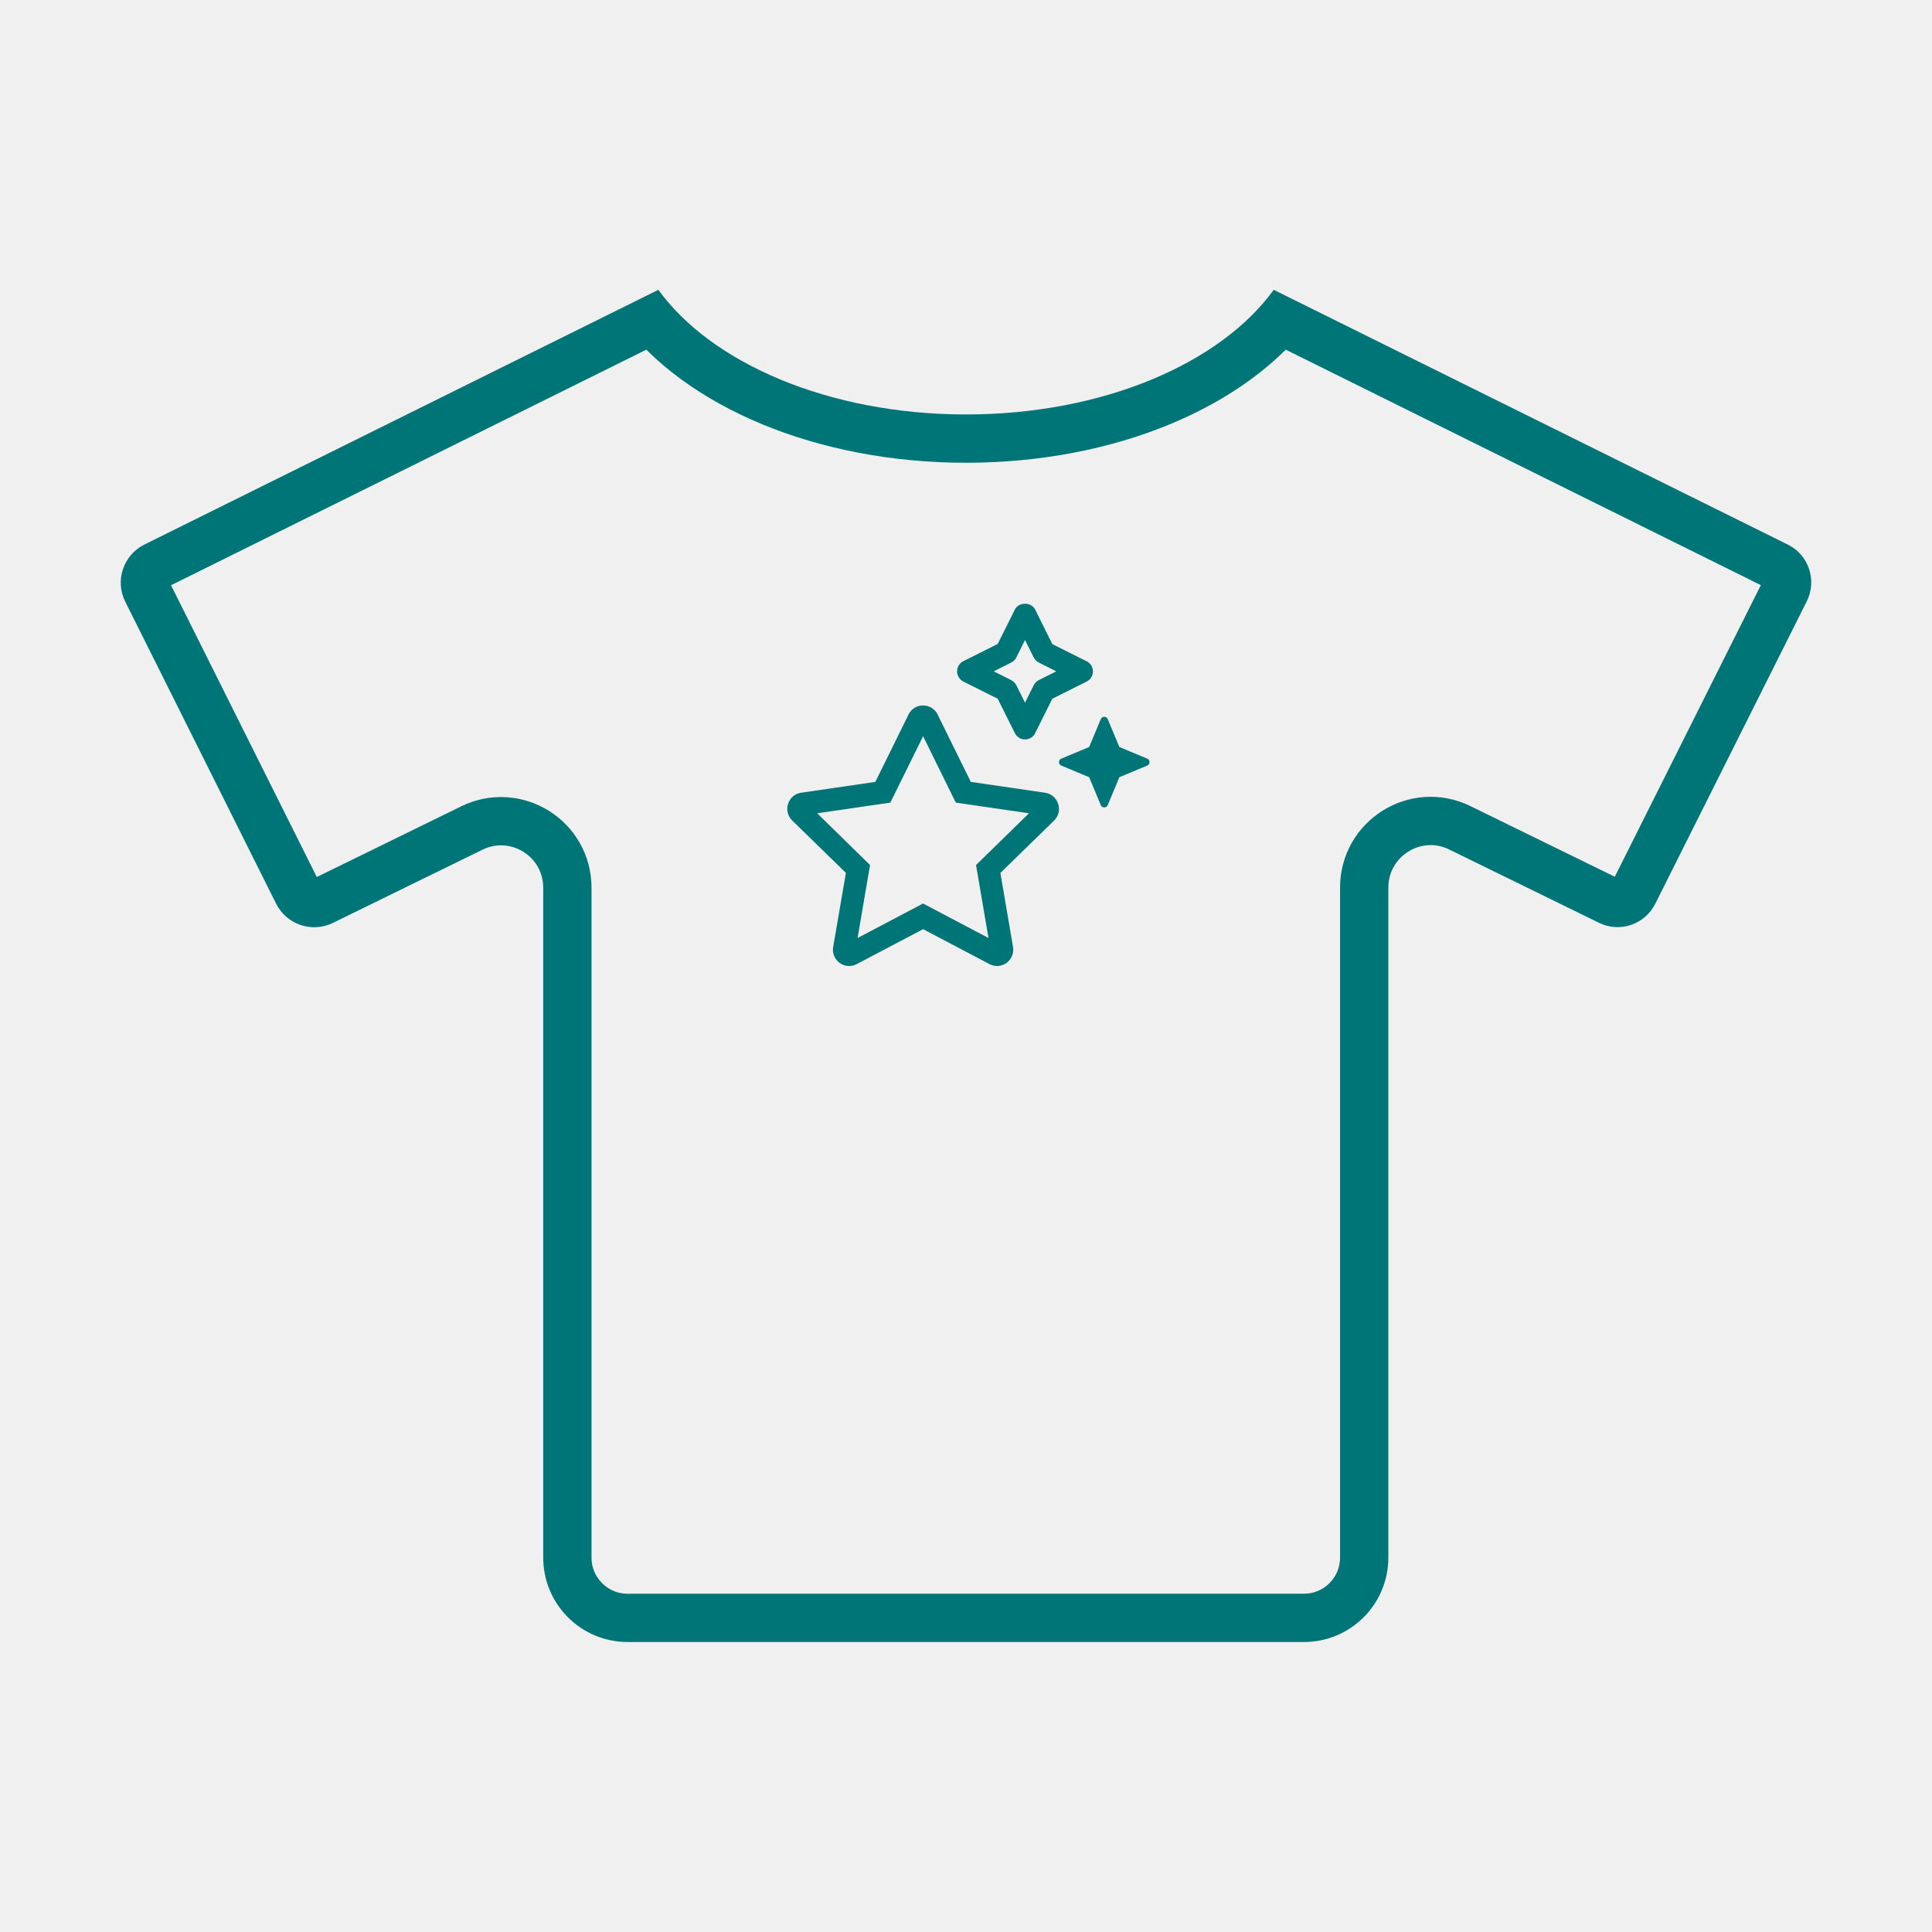
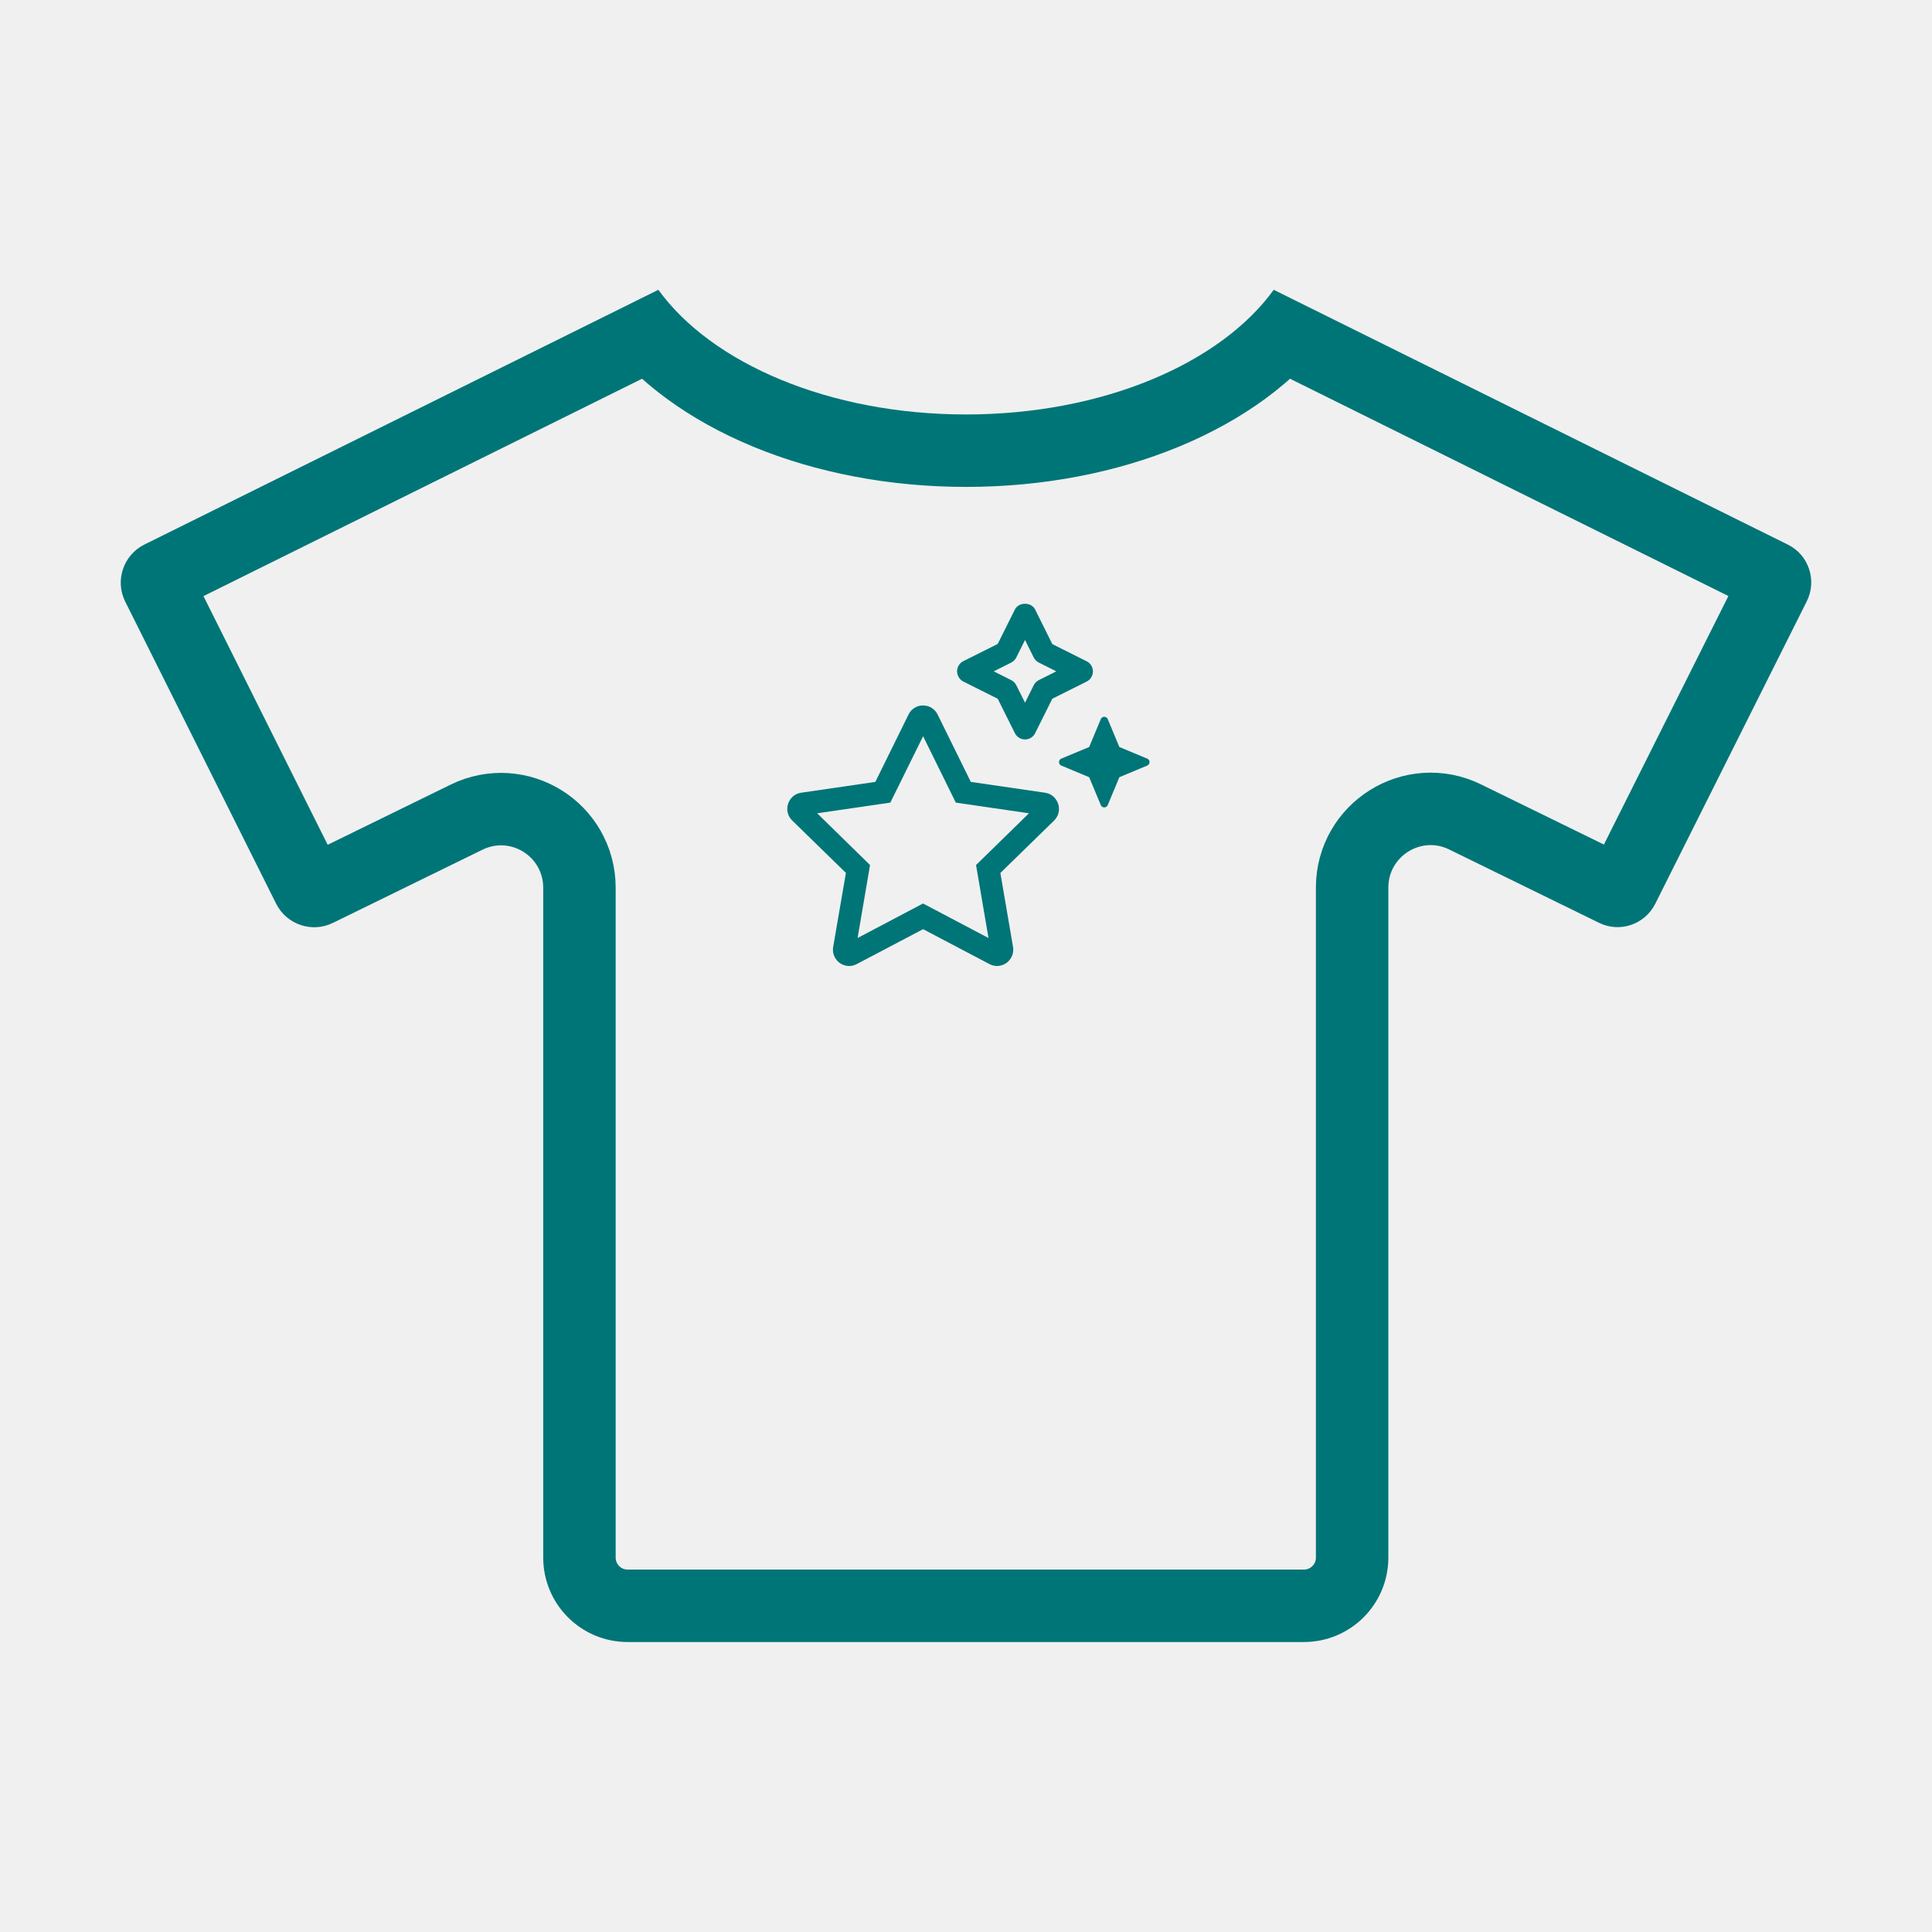
<svg xmlns="http://www.w3.org/2000/svg" width="400" height="400" viewBox="0 0 400 400" fill="none">
  <mask id="path-1-inside-1" fill="white">
-     <path d="M370.175 112.766L263.712 60C252.722 75.201 228.389 85.809 200.01 85.809C171.631 85.809 147.298 75.201 136.307 60L29.845 112.766C25.525 114.954 23.775 120.203 25.908 124.523L57.185 187.132C59.372 191.451 64.621 193.201 68.941 191.069L99.89 175.922C105.686 173.079 112.467 177.289 112.467 183.796V322.465C112.467 332.144 120.286 339.963 129.964 339.963H269.946C279.624 339.963 287.443 332.144 287.443 322.465V183.741C287.443 177.289 294.224 173.024 300.02 175.867L330.969 191.014C335.289 193.201 340.538 191.451 342.725 187.077L374.057 124.523C376.244 120.203 374.494 114.899 370.175 112.766Z" />
+     <path d="M370.175 112.766L263.712 60C252.722 75.201 228.389 85.809 200.01 85.809C171.631 85.809 147.298 75.201 136.307 60L29.845 112.766C25.525 114.954 23.775 120.203 25.908 124.523L57.185 187.132C59.372 191.451 64.621 193.201 68.941 191.069L99.89 175.922C105.686 173.079 112.467 177.289 112.467 183.796V322.465C112.467 332.144 120.286 339.963 129.964 339.963H269.946C279.624 339.963 287.443 332.144 287.443 322.465V183.741C287.443 177.289 294.224 173.024 300.02 175.867L330.969 191.014C335.289 193.201 340.538 191.451 342.725 187.077L374.057 124.523C376.244 120.203 374.494 114.899 370.175 112.766V112.766Z" />
  </mask>
-   <path d="M370.175 112.766L263.712 60C252.722 75.201 228.389 85.809 200.01 85.809C171.631 85.809 147.298 75.201 136.307 60L29.845 112.766C25.525 114.954 23.775 120.203 25.908 124.523L57.185 187.132C59.372 191.451 64.621 193.201 68.941 191.069L99.89 175.922C105.686 173.079 112.467 177.289 112.467 183.796V322.465C112.467 332.144 120.286 339.963 129.964 339.963H269.946C279.624 339.963 287.443 332.144 287.443 322.465V183.741C287.443 177.289 294.224 173.024 300.02 175.867L330.969 191.014C335.289 193.201 340.538 191.451 342.725 187.077L374.057 124.523C376.244 120.203 374.494 114.899 370.175 112.766Z" stroke="#007577" stroke-width="20" mask="url(#path-1-inside-1)" />
+   <path d="M370.175 112.766L263.712 60C252.722 75.201 228.389 85.809 200.01 85.809C171.631 85.809 147.298 75.201 136.307 60L29.845 112.766C25.525 114.954 23.775 120.203 25.908 124.523L57.185 187.132C59.372 191.451 64.621 193.201 68.941 191.069L99.89 175.922C105.686 173.079 112.467 177.289 112.467 183.796V322.465C112.467 332.144 120.286 339.963 129.964 339.963H269.946C279.624 339.963 287.443 332.144 287.443 322.465V183.741C287.443 177.289 294.224 173.024 300.02 175.867L330.969 191.014C335.289 193.201 340.538 191.451 342.725 187.077L374.057 124.523C376.244 120.203 374.494 114.899 370.175 112.766V112.766Z" stroke="#007577" stroke-width="30" mask="url(#path-1-inside-1)" />
  <path d="M237.568 157.086L231.751 154.659L229.325 148.837C229.261 148.707 229.161 148.598 229.038 148.521C228.914 148.445 228.772 148.404 228.627 148.404C228.481 148.404 228.339 148.445 228.215 148.521C228.092 148.598 227.992 148.707 227.928 148.837L225.502 154.659L219.685 157.086C219.555 157.151 219.446 157.251 219.37 157.374C219.294 157.498 219.253 157.64 219.253 157.785C219.253 157.93 219.294 158.072 219.37 158.196C219.446 158.319 219.555 158.419 219.685 158.484L225.502 160.912L227.928 166.732C227.992 166.863 228.092 166.972 228.215 167.049C228.339 167.126 228.481 167.166 228.627 167.166C228.772 167.166 228.914 167.126 229.038 167.049C229.161 166.972 229.261 166.863 229.325 166.732L231.751 160.912L237.568 158.484C237.698 158.419 237.807 158.319 237.883 158.196C237.96 158.072 238 157.93 238 157.785C238 157.64 237.96 157.498 237.883 157.374C237.807 157.251 237.698 157.151 237.568 157.086V157.086ZM216.364 164.123L200.995 161.882L194.123 147.932C193.848 147.367 193.419 146.891 192.885 146.56C192.351 146.228 191.735 146.055 191.106 146.059C190.479 146.051 189.863 146.224 189.331 146.556C188.798 146.888 188.372 147.365 188.103 147.932L181.231 161.882L165.876 164.123C163.124 164.516 162.026 167.929 164.017 169.875L175.138 180.724L172.5 196.048C172.416 196.531 172.437 197.028 172.564 197.502C172.692 197.977 172.921 198.417 173.236 198.794C173.551 199.17 173.945 199.473 174.39 199.682C174.835 199.89 175.319 199.999 175.811 200C176.357 200 176.895 199.865 177.376 199.607L191.12 192.374L204.864 199.607C205.343 199.858 205.875 199.993 206.416 200C206.906 199.998 207.39 199.89 207.834 199.682C208.278 199.475 208.672 199.173 208.988 198.799C209.304 198.424 209.535 197.985 209.665 197.513C209.795 197.04 209.82 196.545 209.74 196.061L207.116 180.737L218.237 169.889C220.228 167.929 219.116 164.532 216.364 164.123ZM202.08 179.095L204.658 194.204L191.106 187.059L177.555 194.204L180.132 179.095L169.19 168.382L184.335 166.172L191.12 152.426L197.887 166.172L213.036 168.382L202.08 179.095ZM224.99 136.914L217.872 133.352L214.315 126.197C213.523 124.601 210.914 124.601 210.122 126.197L206.565 133.322L199.447 136.884C199.059 137.08 198.733 137.379 198.505 137.749C198.278 138.119 198.157 138.545 198.156 138.979C198.158 139.418 198.279 139.847 198.507 140.221C198.734 140.596 199.059 140.901 199.447 141.105L206.565 144.666L210.122 151.791C210.317 152.181 210.616 152.51 210.986 152.74C211.356 152.97 211.783 153.093 212.219 153.095C212.655 153.096 213.083 152.975 213.454 152.744C213.825 152.514 214.123 152.184 214.315 151.791L217.872 144.666L224.99 141.105C225.378 140.909 225.705 140.61 225.933 140.24C226.161 139.87 226.281 139.444 226.281 139.009C226.281 138.575 226.161 138.149 225.933 137.779C225.705 137.409 225.378 137.109 224.99 136.914V136.914ZM215.075 140.812C214.62 141.041 214.251 141.412 214.022 141.868L212.219 145.488L210.415 141.868C210.182 141.415 209.814 141.046 209.362 140.812L205.746 138.995L209.362 137.177C209.818 136.948 210.187 136.578 210.415 136.121L212.219 132.5L214.022 136.121C214.254 136.575 214.622 136.944 215.075 137.177L218.692 138.995L215.075 140.812Z" fill="#007577" />
</svg>
